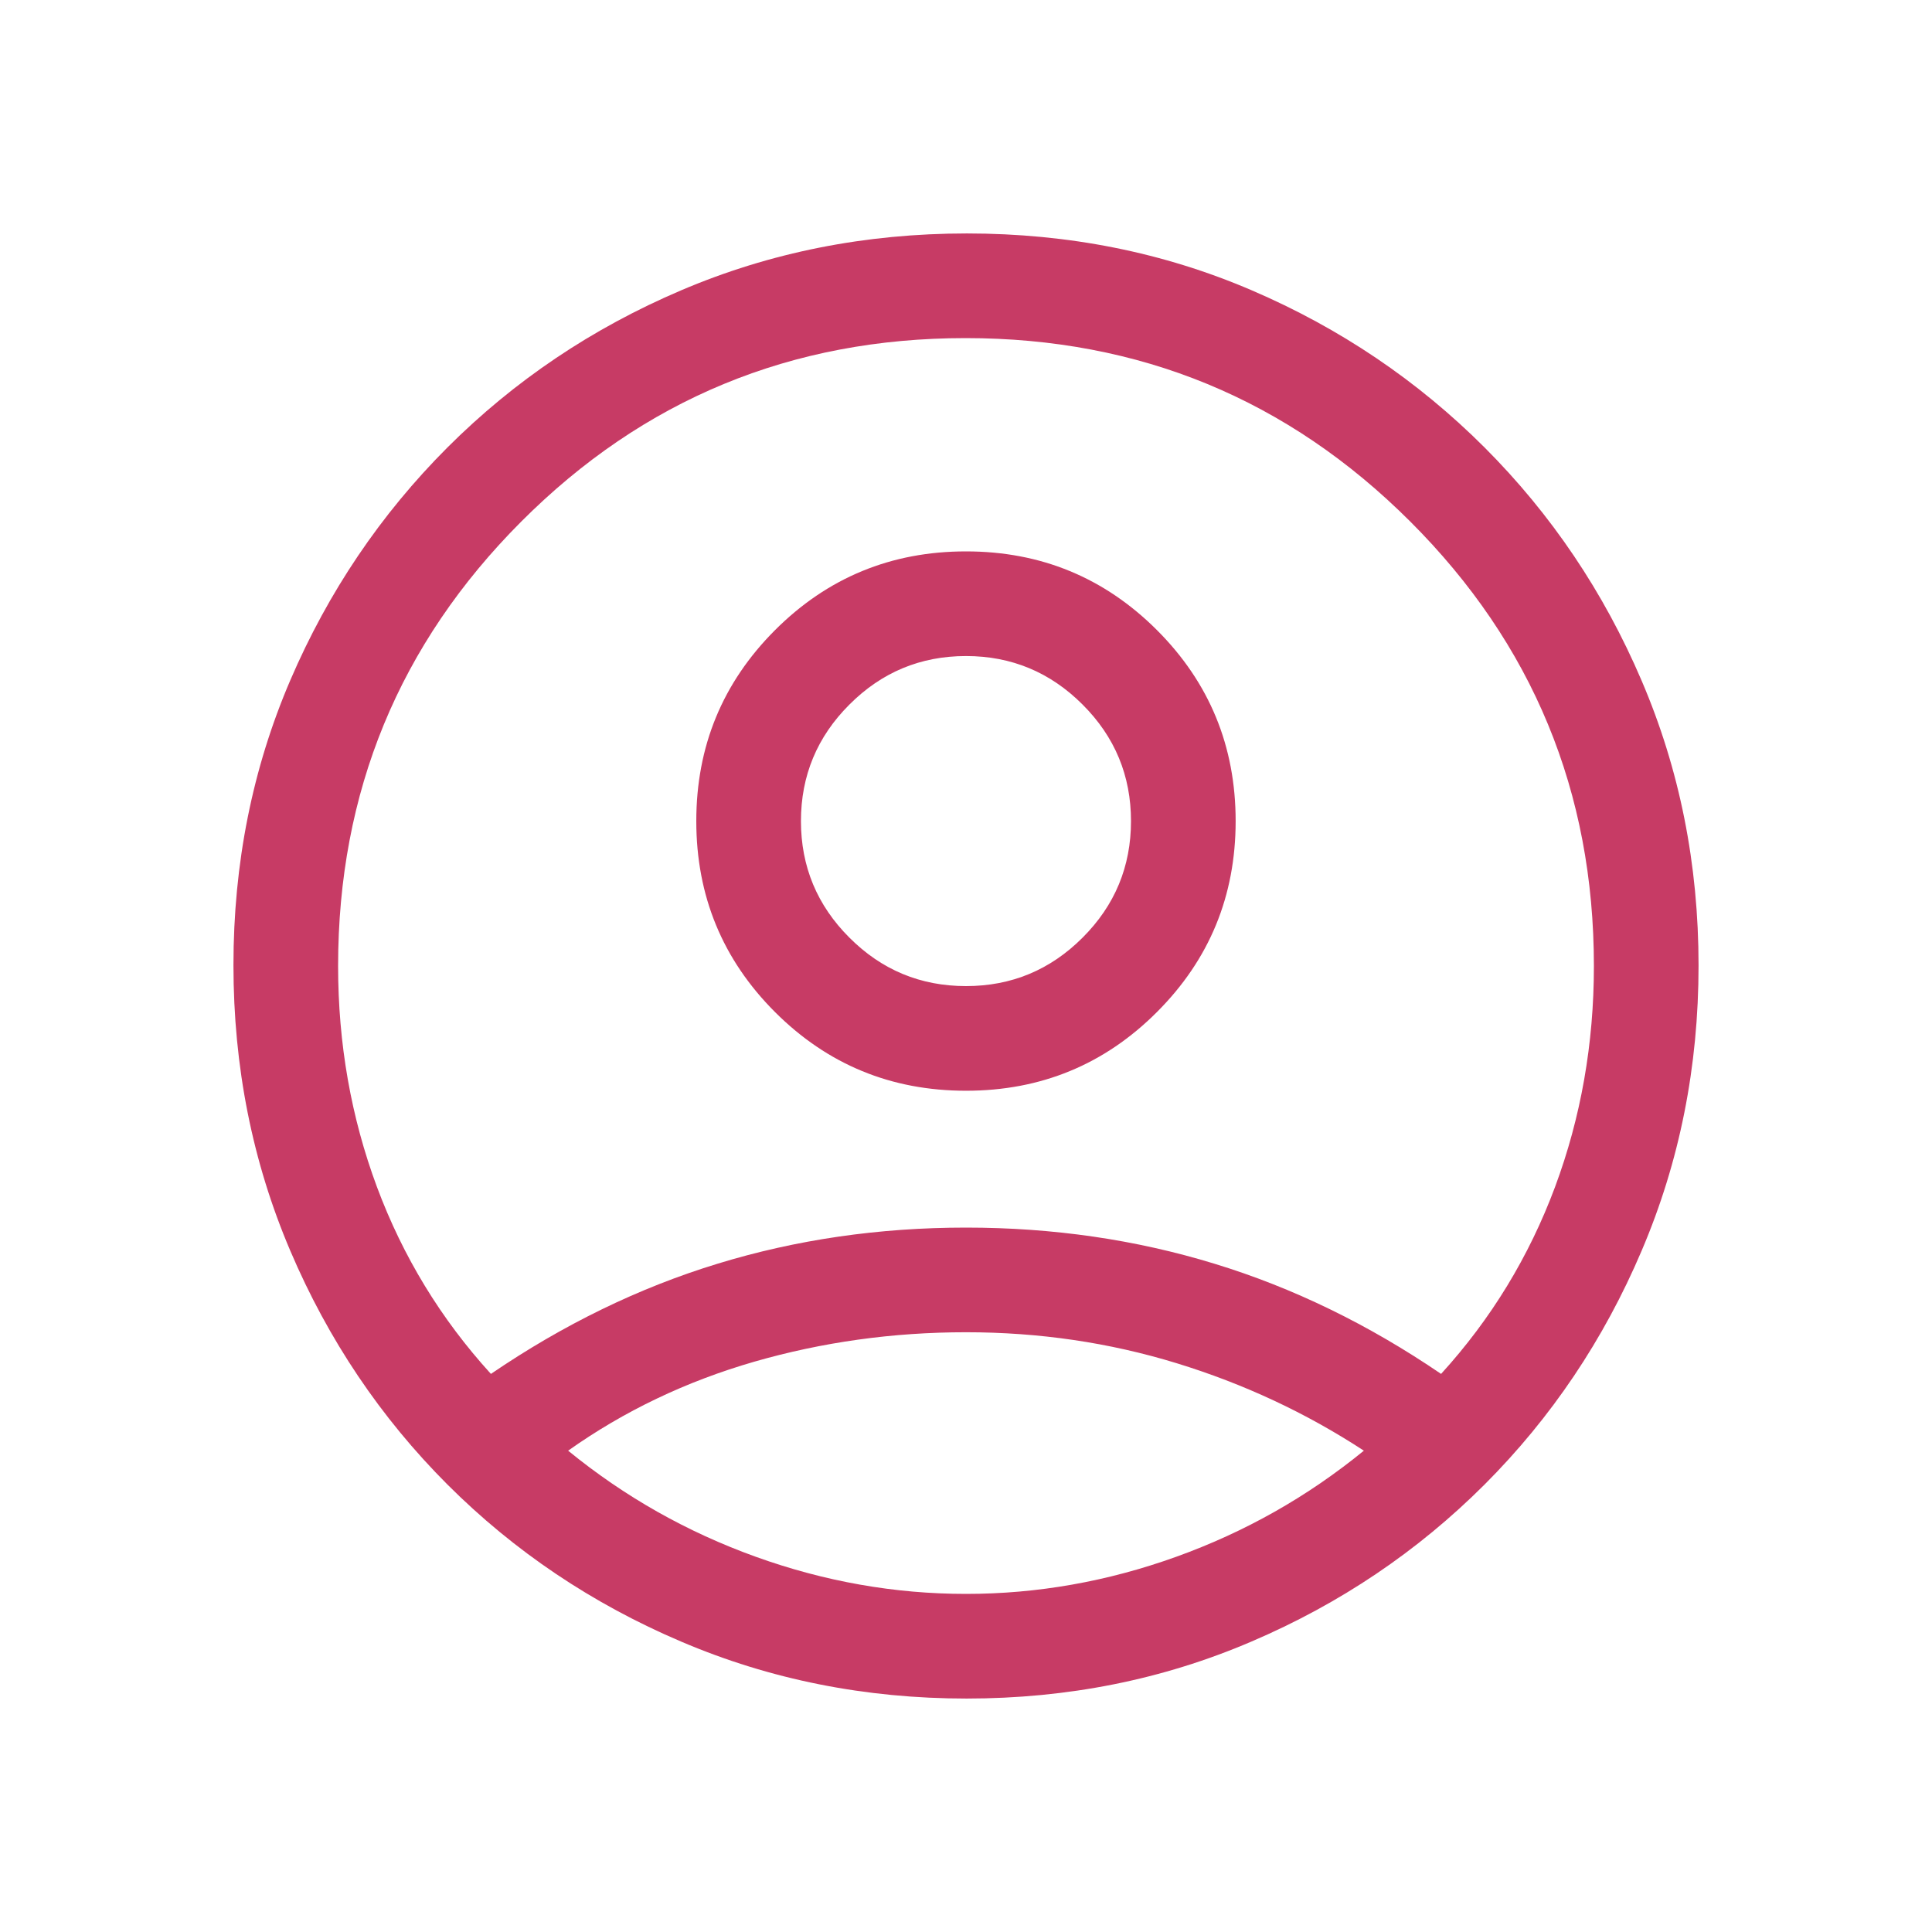
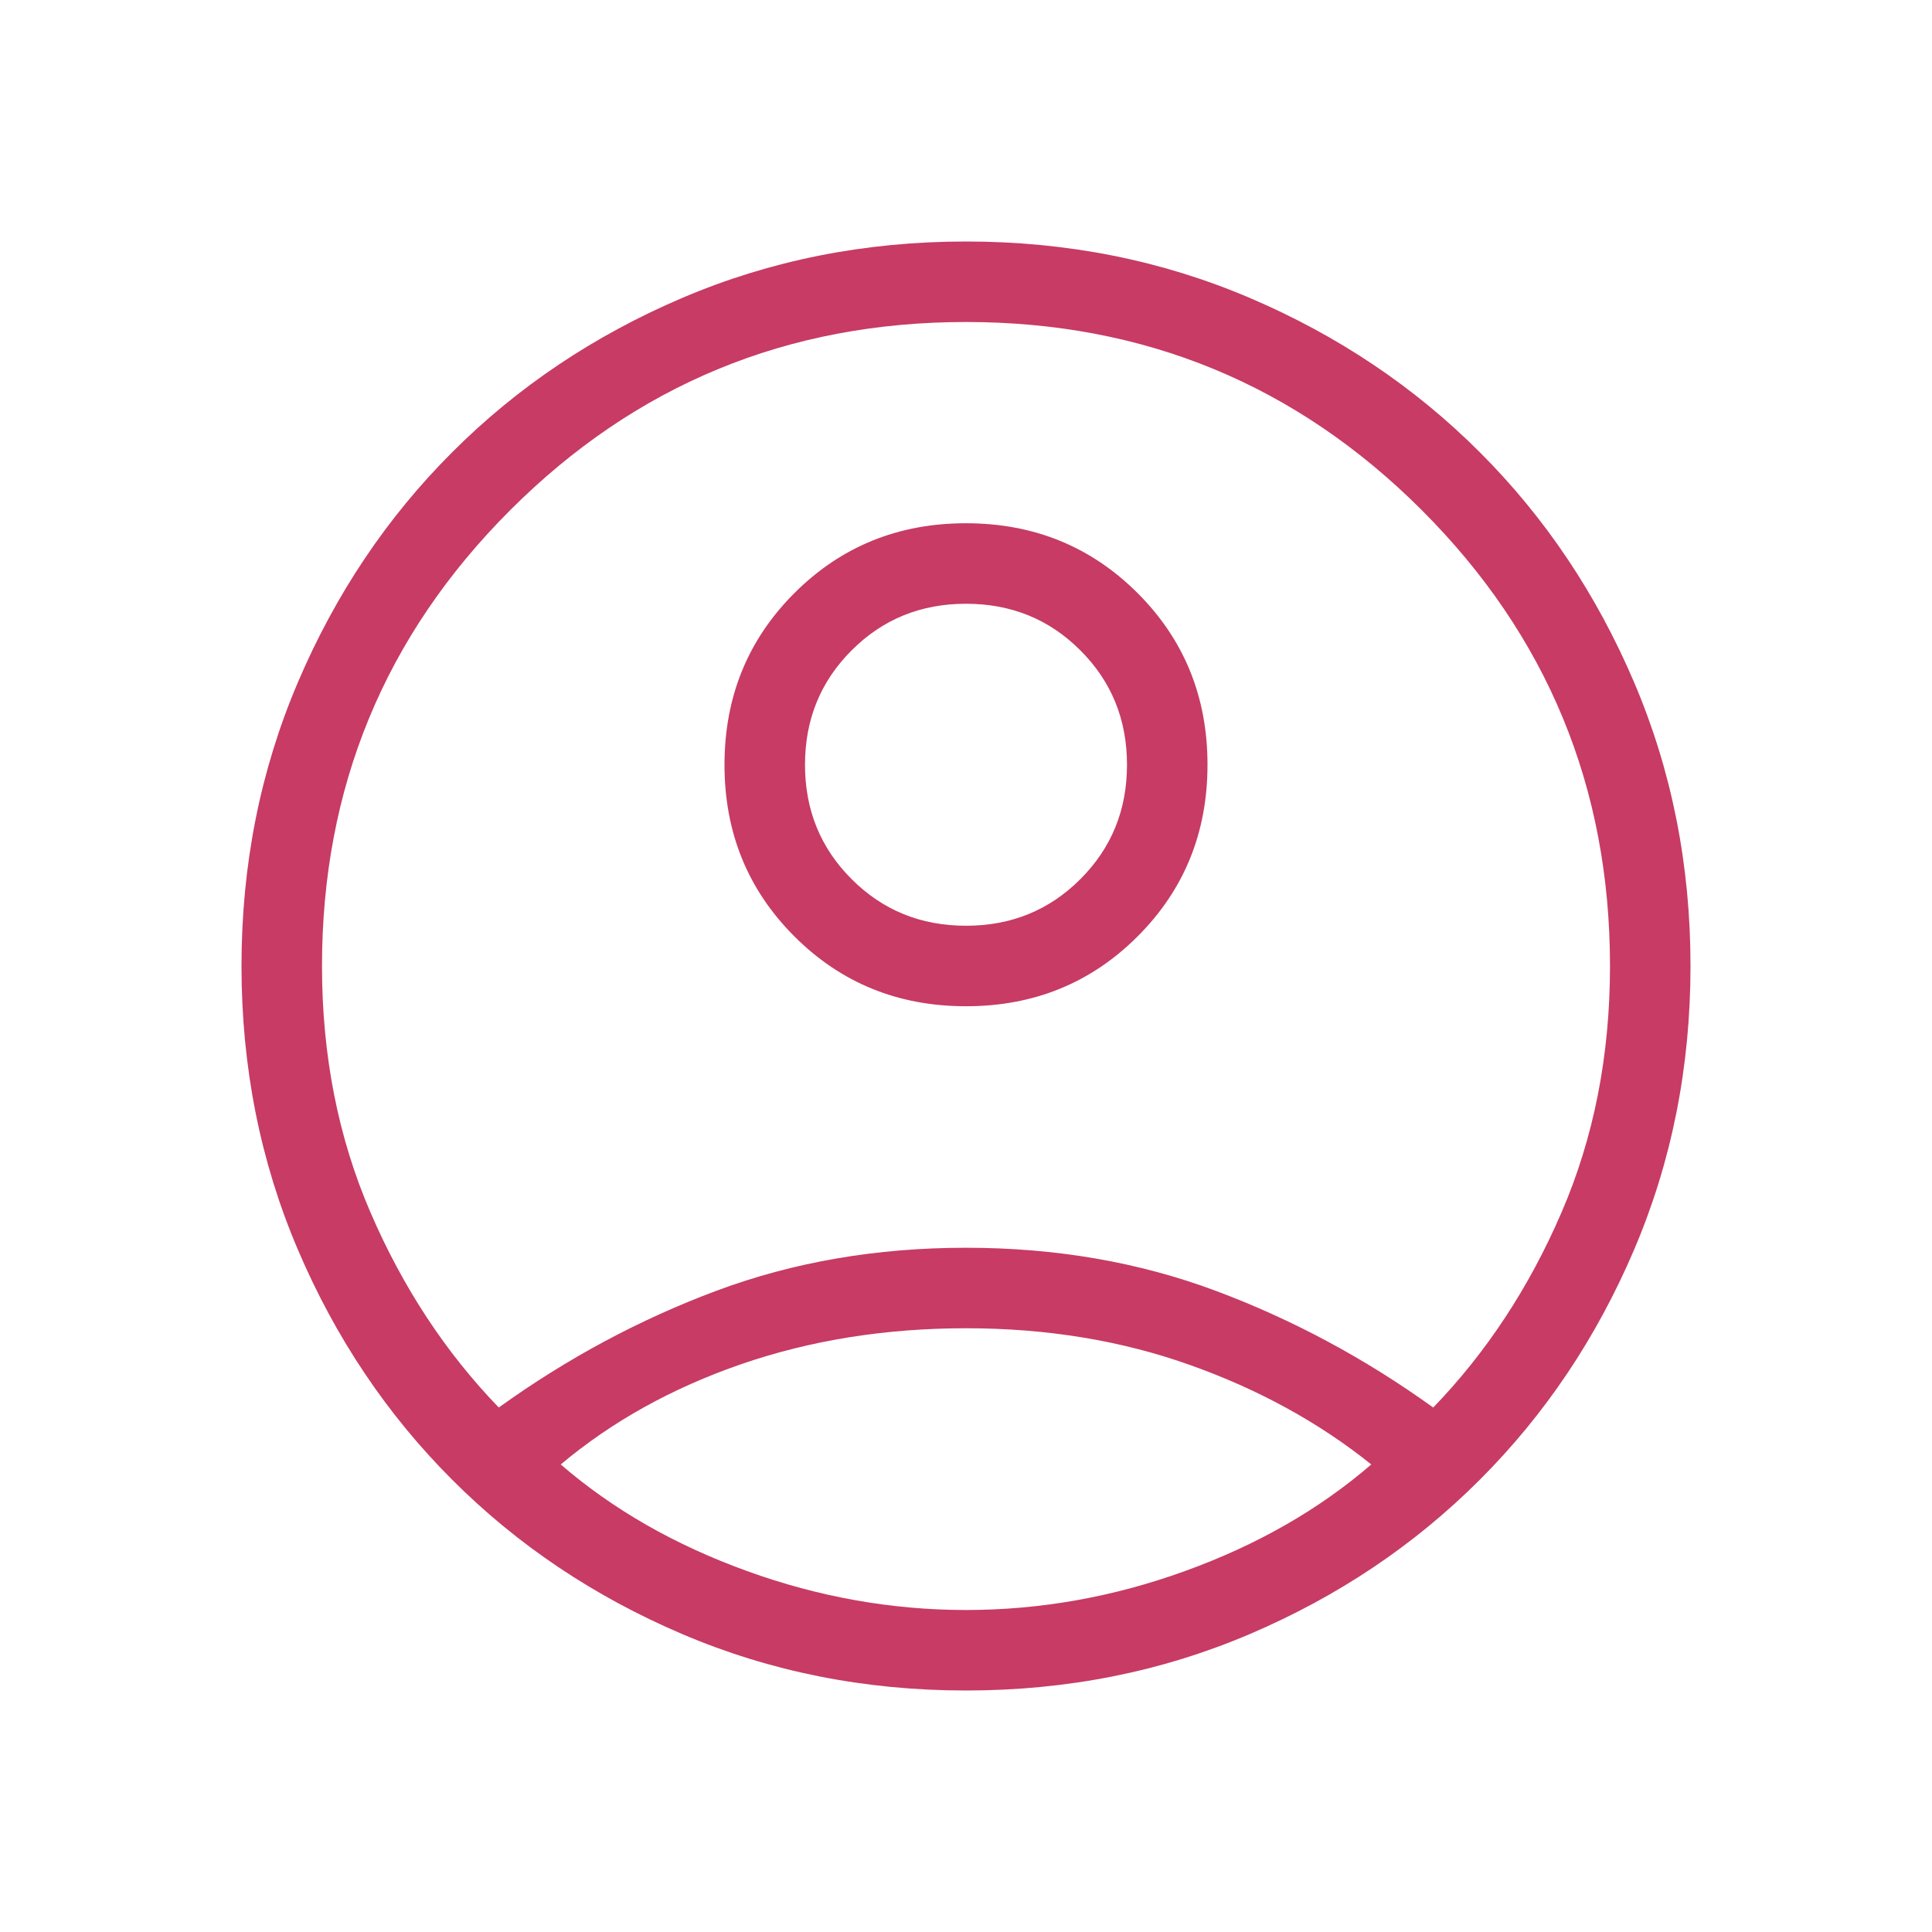
<svg xmlns="http://www.w3.org/2000/svg" width="30" height="30" viewBox="0 0 30 30" fill="none">
-   <path d="M7.623 21.334C8.748 20.567 9.921 19.996 11.142 19.623C12.363 19.249 13.649 19.062 15 19.062C16.351 19.062 17.637 19.249 18.858 19.623C20.079 19.996 21.252 20.567 22.377 21.334C23.155 20.48 23.744 19.512 24.147 18.43C24.549 17.349 24.75 16.205 24.75 15C24.75 12.298 23.8 9.998 21.899 8.099C19.998 6.2 17.696 5.25 14.993 5.25C12.289 5.25 9.99 6.2 8.094 8.099C6.198 9.998 5.25 12.298 5.25 15C5.25 16.205 5.451 17.349 5.853 18.43C6.256 19.512 6.845 20.48 7.623 21.334ZM15 16.937C13.838 16.937 12.85 16.53 12.035 15.716C11.22 14.901 10.812 13.912 10.812 12.75C10.812 11.588 11.22 10.6 12.034 9.785C12.849 8.97 13.838 8.562 15 8.562C16.162 8.562 17.15 8.97 17.965 9.784C18.78 10.599 19.187 11.588 19.187 12.75C19.187 13.912 18.78 14.9 17.965 15.715C17.151 16.53 16.162 16.937 15 16.937ZM15.009 26.375C13.437 26.375 11.96 26.081 10.578 25.491C9.196 24.903 7.986 24.089 6.948 23.052C5.911 22.014 5.097 20.805 4.508 19.423C3.919 18.042 3.625 16.563 3.625 14.986C3.625 13.409 3.919 11.934 4.508 10.562C5.097 9.191 5.911 7.986 6.948 6.948C7.986 5.911 9.195 5.097 10.577 4.508C11.958 3.919 13.437 3.625 15.014 3.625C16.591 3.625 18.066 3.919 19.437 4.508C20.809 5.097 22.014 5.911 23.052 6.948C24.089 7.986 24.903 9.193 25.491 10.569C26.081 11.946 26.375 13.42 26.375 14.991C26.375 16.563 26.081 18.04 25.491 19.422C24.903 20.804 24.089 22.014 23.052 23.052C22.014 24.089 20.807 24.903 19.43 25.491C18.054 26.081 16.58 26.375 15.009 26.375ZM15 24.75C16.107 24.75 17.195 24.558 18.263 24.174C19.331 23.79 20.303 23.241 21.178 22.526C20.282 21.94 19.312 21.487 18.268 21.167C17.224 20.847 16.135 20.687 15 20.687C13.865 20.687 12.769 20.84 11.71 21.145C10.652 21.451 9.689 21.911 8.822 22.526C9.697 23.241 10.669 23.79 11.737 24.174C12.805 24.558 13.893 24.75 15 24.75ZM15 15.312C15.705 15.312 16.308 15.062 16.81 14.56C17.312 14.059 17.562 13.455 17.562 12.75C17.562 12.045 17.312 11.441 16.81 10.94C16.308 10.438 15.705 10.187 15 10.187C14.295 10.187 13.691 10.438 13.19 10.94C12.688 11.441 12.437 12.045 12.437 12.75C12.437 13.455 12.688 14.059 13.19 14.56C13.691 15.062 14.295 15.312 15 15.312Z" fill="#C73B65" />
+   <path d="M7.745 21.856C8.808 21.091 9.935 20.487 11.127 20.042C12.32 19.597 13.611 19.375 15 19.375C16.389 19.375 17.68 19.597 18.873 20.042C20.065 20.487 21.192 21.091 22.255 21.856C23.08 21.002 23.744 19.993 24.246 18.829C24.749 17.666 25 16.389 25 15C25 12.229 24.026 9.87 22.078 7.922C20.13 5.974 17.771 5 15 5C12.229 5 9.87 5.974 7.922 7.922C5.974 9.87 5 12.229 5 15C5 16.389 5.251 17.666 5.754 18.829C6.256 19.993 6.92 21.002 7.745 21.856ZM15.001 15.625C13.947 15.625 13.059 15.264 12.335 14.54C11.612 13.817 11.25 12.929 11.25 11.876C11.25 10.822 11.611 9.934 12.335 9.21C13.058 8.487 13.946 8.125 14.999 8.125C16.053 8.125 16.941 8.487 17.665 9.21C18.388 9.933 18.75 10.821 18.75 11.874C18.75 12.928 18.389 13.816 17.665 14.54C16.942 15.263 16.054 15.625 15.001 15.625ZM15 26.25C13.431 26.25 11.962 25.958 10.594 25.374C9.225 24.79 8.034 23.991 7.022 22.978C6.009 21.965 5.21 20.775 4.626 19.406C4.042 18.038 3.75 16.569 3.75 15C3.75 13.431 4.042 11.962 4.626 10.594C5.21 9.225 6.009 8.034 7.022 7.022C8.034 6.009 9.225 5.21 10.594 4.626C11.962 4.042 13.431 3.75 15 3.75C16.569 3.75 18.038 4.042 19.406 4.626C20.775 5.21 21.965 6.009 22.978 7.022C23.991 8.034 24.79 9.225 25.374 10.594C25.958 11.962 26.25 13.431 26.25 15C26.25 16.569 25.958 18.038 25.374 19.406C24.79 20.775 23.991 21.965 22.978 22.978C21.965 23.991 20.775 24.79 19.406 25.374C18.038 25.958 16.569 26.25 15 26.25ZM15 25C16.152 25 17.286 24.799 18.401 24.395C19.517 23.992 20.481 23.441 21.293 22.74C20.481 22.088 19.541 21.573 18.474 21.194C17.406 20.814 16.248 20.625 15 20.625C13.752 20.625 12.59 20.811 11.514 21.181C10.439 21.552 9.503 22.072 8.707 22.74C9.519 23.441 10.483 23.992 11.599 24.395C12.714 24.799 13.848 25 15 25ZM15 14.375C15.702 14.375 16.294 14.134 16.776 13.651C17.259 13.169 17.5 12.577 17.5 11.875C17.5 11.173 17.259 10.581 16.776 10.099C16.294 9.616 15.702 9.375 15 9.375C14.298 9.375 13.706 9.616 13.224 10.099C12.741 10.581 12.5 11.173 12.5 11.875C12.5 12.577 12.741 13.169 13.224 13.651C13.706 14.134 14.298 14.375 15 14.375Z" fill="#C73B65" />
</svg>
